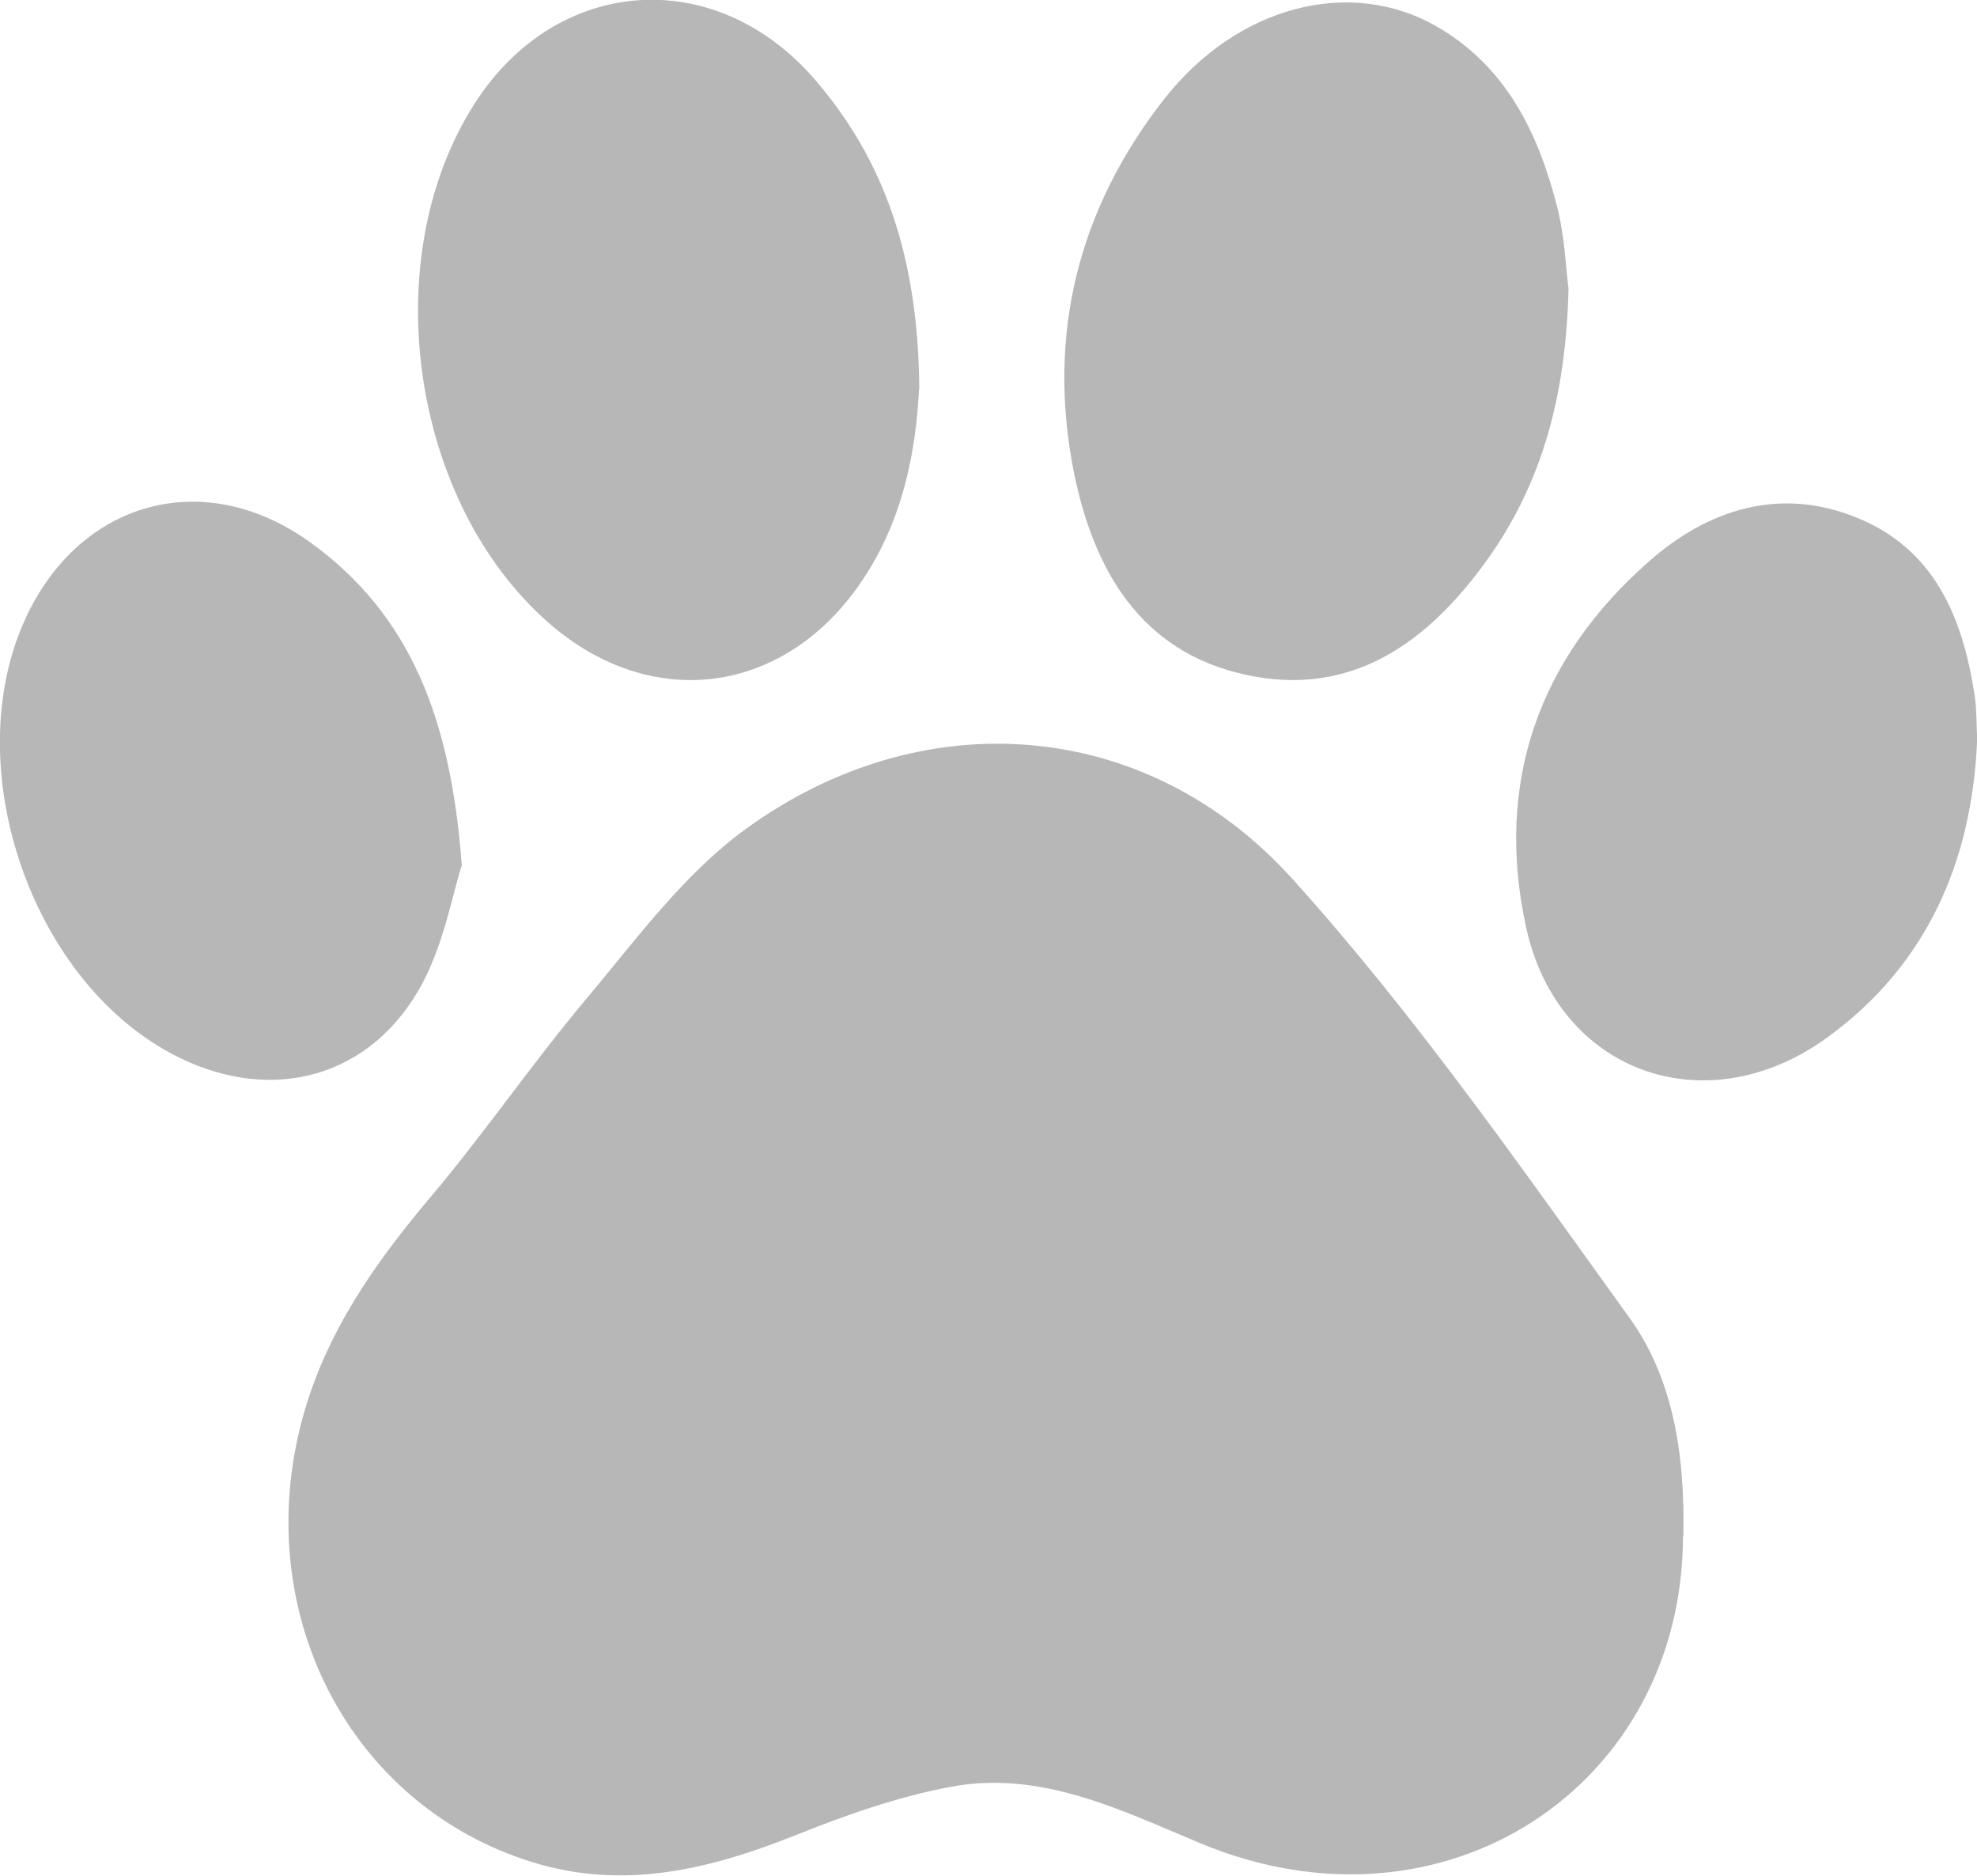
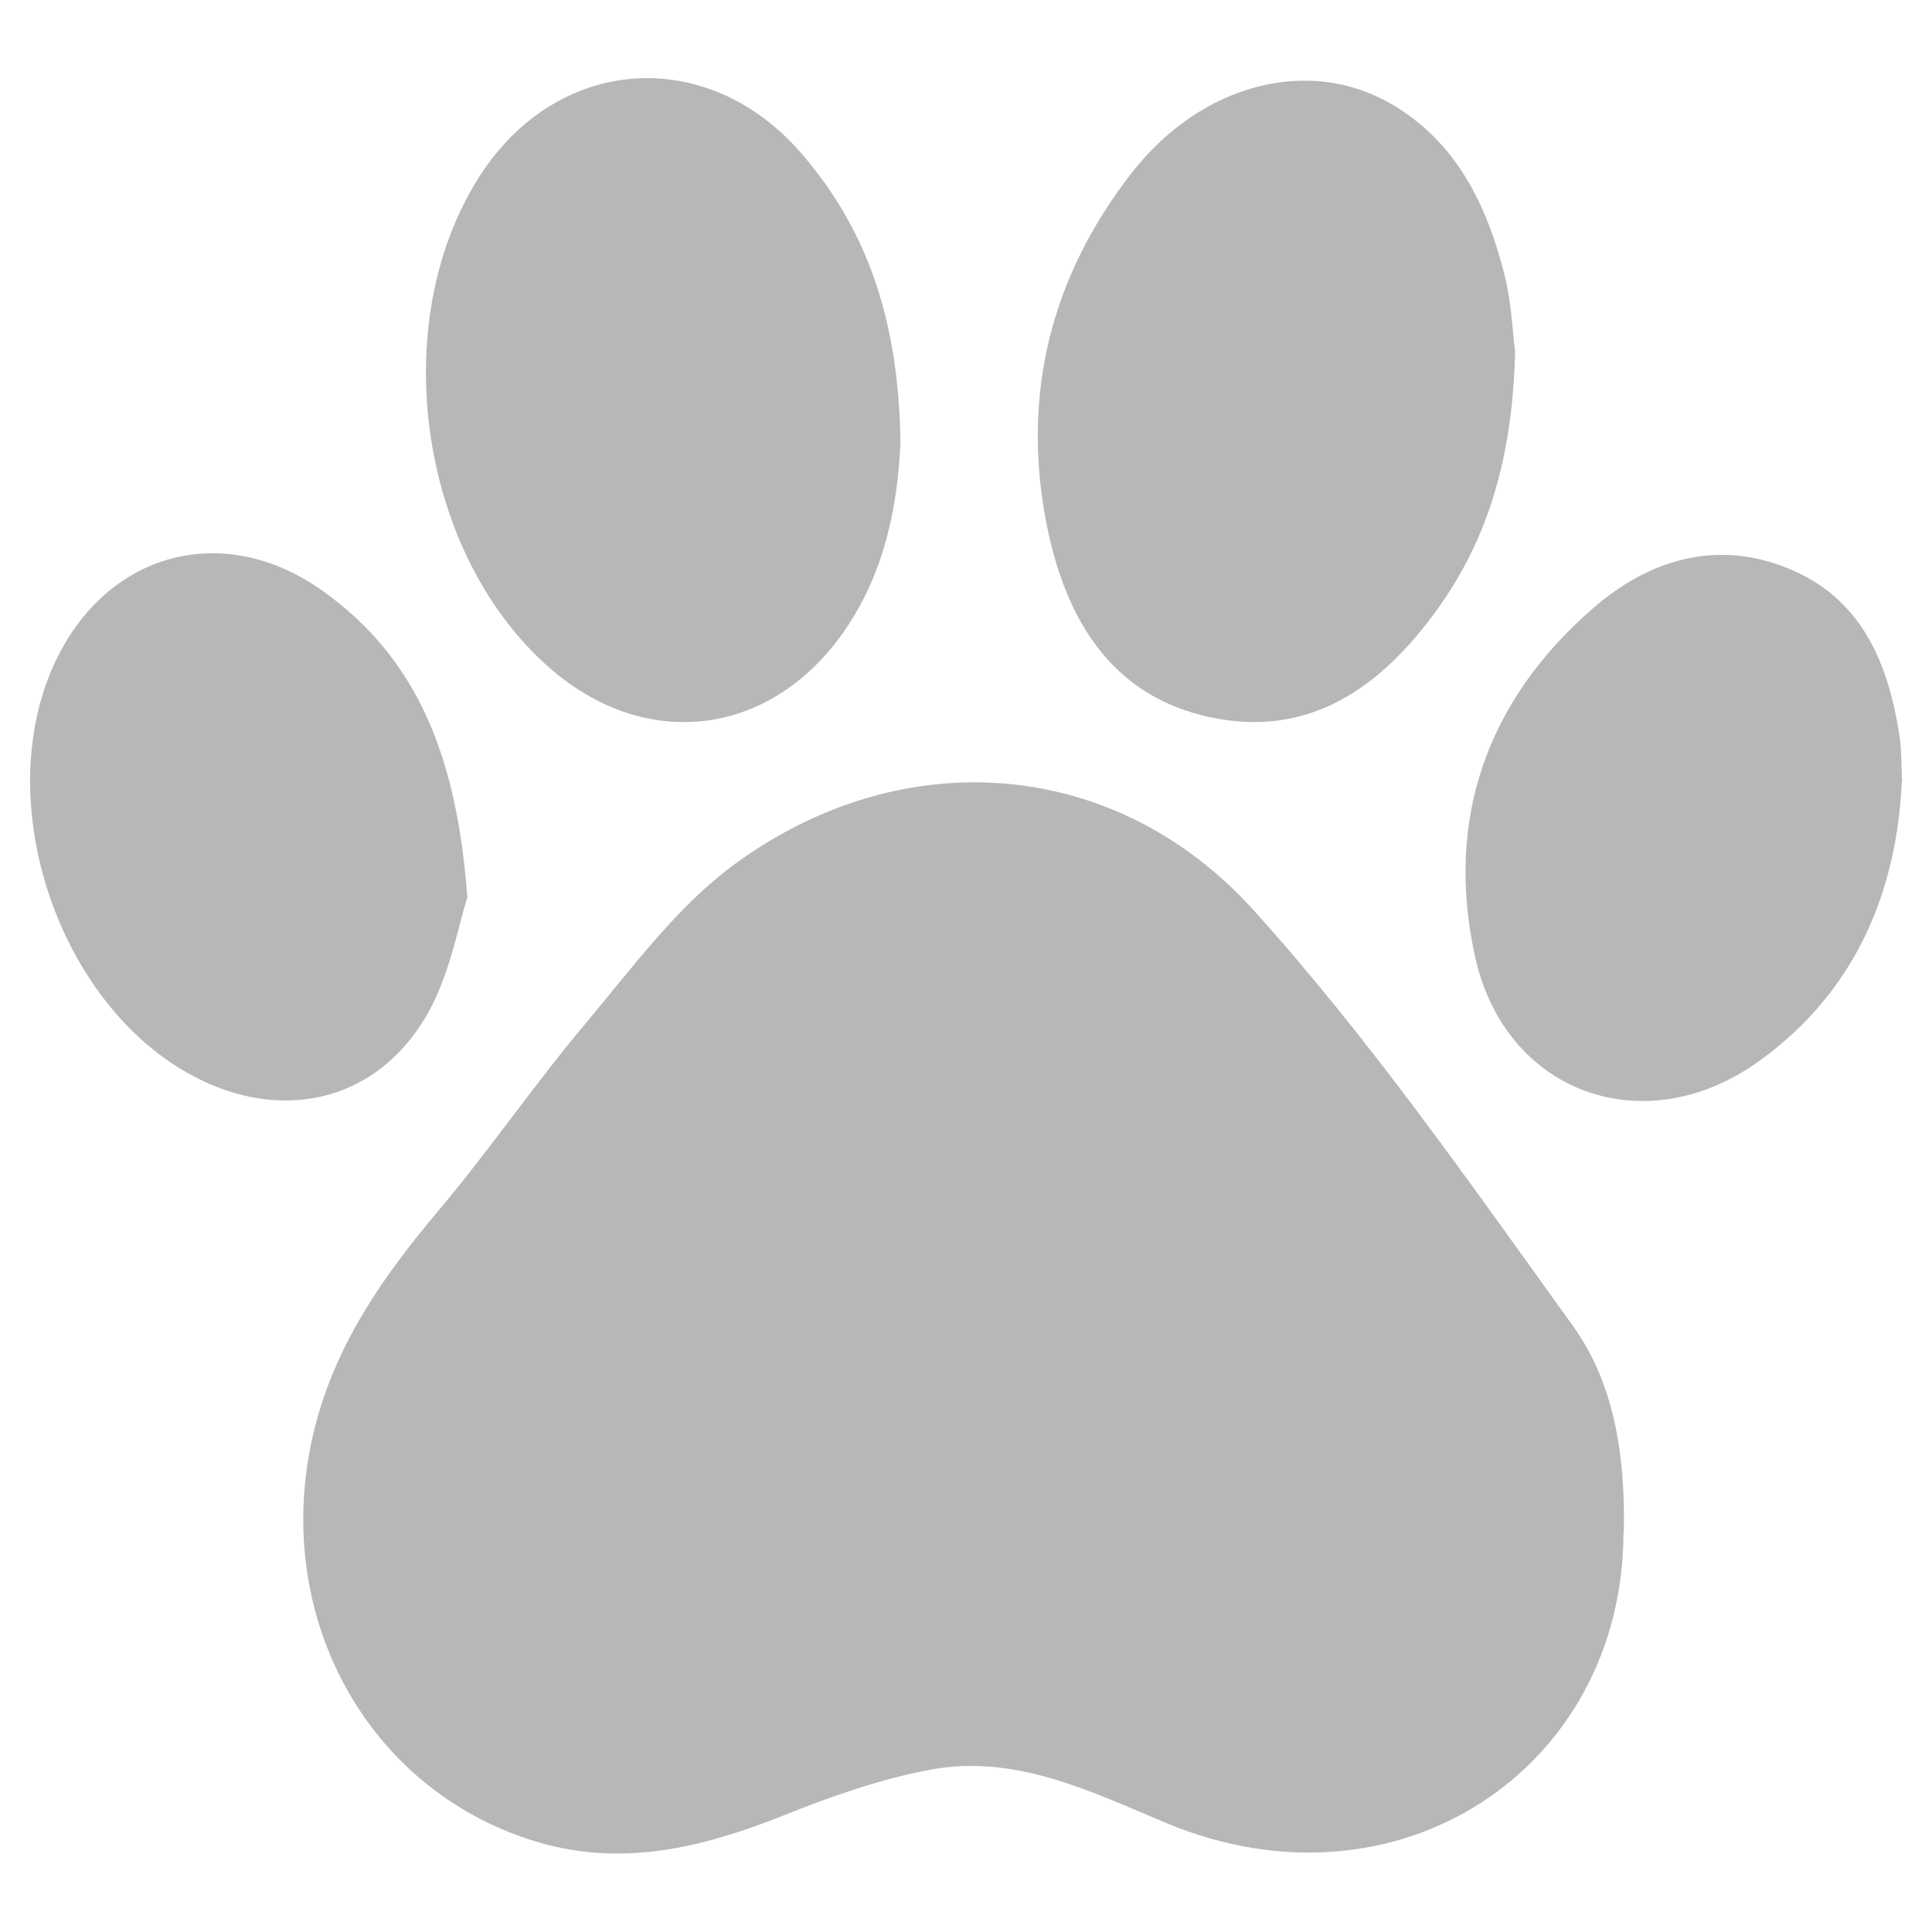
- <svg xmlns="http://www.w3.org/2000/svg" id="TabIcon_Dog" viewBox="0 0 62 58.81">
+ <svg xmlns="http://www.w3.org/2000/svg" id="TabIcon_Dog" viewBox="0 0 64 64" data-normalized-viewbox="64">
  <defs>
    <style>
      .cls-1 {
        fill: #b7b7b7;
        stroke-width: 0px;
      }
    </style>
  </defs>
-   <path class="cls-1" d="m52.78,48.18c-.02,7.82-7.48,12.79-15.11,9.63-2.54-1.06-5.03-2.31-7.86-1.78-1.66.31-3.3.89-4.87,1.52-2.69,1.07-5.38,1.73-8.25.84-5.74-1.78-8.86-7.85-7.2-13.93.73-2.67,2.25-4.83,4-6.91,1.7-2.01,3.19-4.2,4.89-6.22,1.57-1.87,3.06-3.92,5-5.33,5.54-4.03,12.57-3.52,17.16,1.57,3.86,4.28,7.18,9.06,10.56,13.75,1.33,1.85,1.75,4.17,1.69,6.86Z" />
-   <path class="cls-1" d="m28.82,12.21c-.09,1.84-.47,4.1-1.84,6.08-2.41,3.5-6.54,4.04-9.74,1.27-4.35-3.77-5.47-11.42-2.37-16.29,2.57-4.04,7.56-4.4,10.69-.77,2.17,2.52,3.24,5.55,3.27,9.71Z" />
-   <path class="cls-1" d="m49.19,9.04c-.08,3.4-.84,6.13-2.57,8.54-1.85,2.57-4.23,4.3-7.55,3.58-3.32-.72-4.79-3.32-5.4-6.39-.84-4.28.14-8.2,2.82-11.64,2.31-2.96,5.87-3.87,8.6-2.28,2.16,1.26,3.15,3.33,3.74,5.62.25.98.28,2.01.36,2.58Z" />
-   <path class="cls-1" d="m14.49,27.11c-.3.89-.57,2.59-1.38,3.97-1.68,2.85-4.82,3.52-7.73,1.96C.92,30.66-1.32,23.97.81,19.37c1.71-3.68,5.6-4.75,8.91-2.37,3.17,2.28,4.42,5.57,4.76,10.11Z" />
-   <path class="cls-1" d="m62,23.3c-.17,3.64-1.52,6.94-4.72,9.25-3.8,2.74-8.43,1.07-9.42-3.47-.99-4.53.39-8.45,3.88-11.5,1.84-1.61,4.07-2.32,6.46-1.36,2.48.99,3.36,3.16,3.73,5.61.06.41.05.83.08,1.47Z" />
+   <g transform="translate(1 2.595)">
+     <path class="cls-1" d="m52.78,48.18c-.02,7.82-7.48,12.79-15.11,9.63-2.54-1.06-5.03-2.31-7.86-1.78-1.66.31-3.3.89-4.87,1.52-2.69,1.07-5.38,1.73-8.25.84-5.74-1.78-8.86-7.85-7.2-13.93.73-2.67,2.25-4.83,4-6.91,1.7-2.01,3.19-4.2,4.89-6.22,1.57-1.87,3.06-3.92,5-5.33,5.54-4.03,12.57-3.52,17.16,1.57,3.86,4.28,7.18,9.06,10.56,13.75,1.33,1.85,1.75,4.17,1.69,6.86Z" />
+     <path class="cls-1" d="m28.82,12.21c-.09,1.84-.47,4.1-1.84,6.08-2.41,3.5-6.54,4.04-9.74,1.27-4.35-3.77-5.47-11.42-2.37-16.29,2.57-4.04,7.56-4.4,10.69-.77,2.17,2.52,3.24,5.55,3.27,9.71Z" />
+     <path class="cls-1" d="m49.19,9.04c-.08,3.4-.84,6.13-2.57,8.54-1.85,2.57-4.23,4.3-7.55,3.58-3.32-.72-4.79-3.32-5.4-6.39-.84-4.28.14-8.2,2.82-11.64,2.31-2.96,5.87-3.87,8.6-2.28,2.16,1.26,3.15,3.33,3.74,5.62.25.98.28,2.01.36,2.58Z" />
+     <path class="cls-1" d="m14.49,27.11c-.3.89-.57,2.59-1.38,3.97-1.68,2.85-4.82,3.52-7.73,1.96C.92,30.66-1.32,23.97.81,19.37c1.71-3.68,5.6-4.75,8.91-2.37,3.17,2.28,4.42,5.57,4.76,10.11Z" />
+     <path class="cls-1" d="m62,23.3c-.17,3.64-1.52,6.94-4.72,9.25-3.8,2.74-8.43,1.07-9.42-3.47-.99-4.53.39-8.45,3.88-11.5,1.84-1.61,4.07-2.32,6.46-1.36,2.48.99,3.36,3.16,3.73,5.61.06.41.05.83.08,1.47Z" />
+   </g>
</svg>
